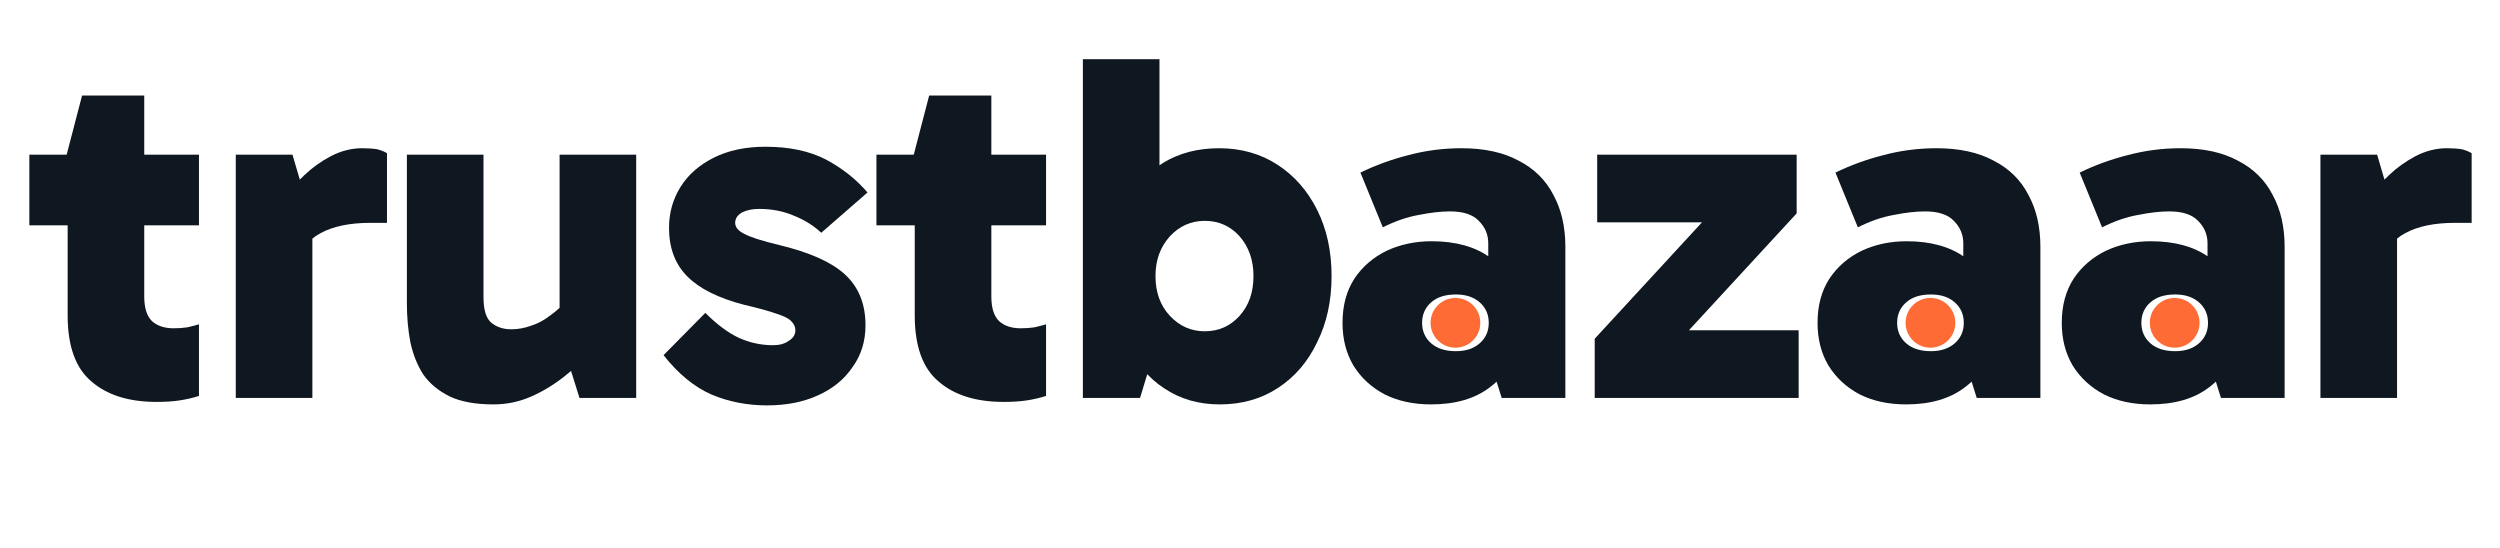
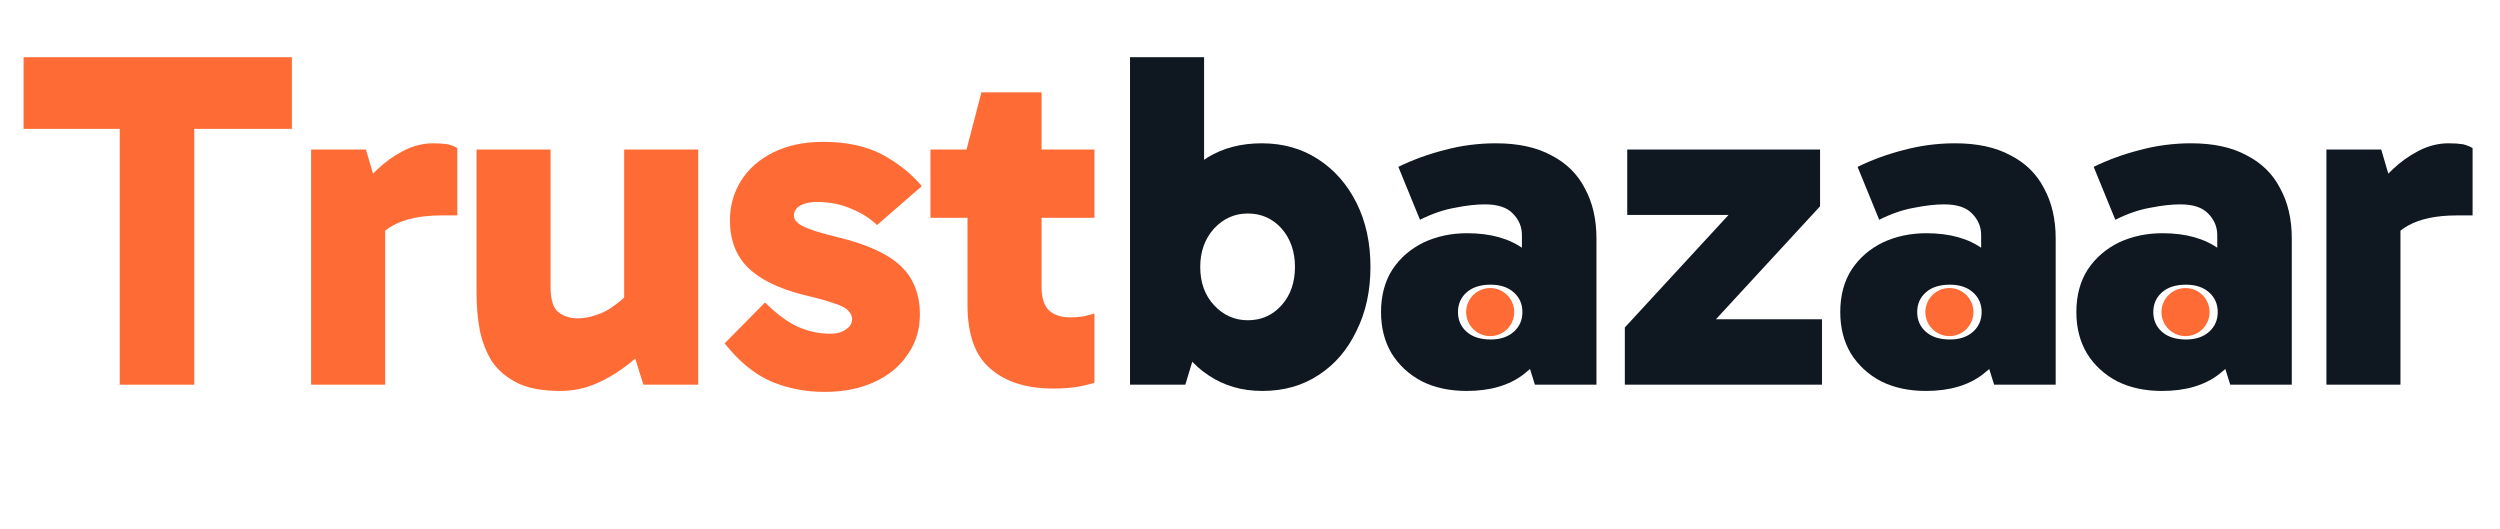
- <svg xmlns="http://www.w3.org/2000/svg" viewBox="-4 -80 502.6 110" role="img" aria-label="trustbazaar">
-   <path d="M27.5 0.8Q19.1 0.8 14.4 -3.3Q9.6 -7.3 9.6 -16.6V-48.3L9.4 -48.9L12.5 -60.8H25V-20.4Q25 -16.9 26.6 -15.4Q28.2 -14 30.9 -14Q32.4 -14 33.7 -14.2Q35 -14.5 36 -14.8V-0.4Q34.1 0.2 32.1 0.5Q30.1 0.8 27.5 0.8ZM1.9 -34.7V-48.9H36V-34.7Z" fill="#0F1720" />
-   <path d="M54.8 -48.9 58.8 -35.3V0H43.4V-48.9ZM55.3 -26.6 52.8 -27.7V-39.7L53.7 -40.9Q54.9 -42.6 57.2 -44.8Q59.5 -47 62.5 -48.6Q65.6 -50.2 68.8 -50.2Q70.5 -50.2 71.8 -50Q73 -49.7 73.8 -49.2V-35.2H70.5Q64.2 -35.2 60.4 -33.1Q56.7 -31.1 55.3 -26.6Z" fill="#0F1720" />
-   <path d="M95.2 1.3Q89.8 1.3 86.4 -0.3Q83 -2 81.1 -4.7Q79.3 -7.5 78.5 -11.2Q77.8 -14.9 77.8 -19V-48.9H93.2V-20.3Q93.2 -16.4 94.8 -15.1Q96.4 -13.8 98.8 -13.8Q100.8 -13.8 102.7 -14.5Q104.7 -15.1 106.5 -16.5Q108.4 -17.8 110.1 -19.8L113 -12.1H108.5V-48.9H123.9V0H112.5L109.4 -9.9L114.8 -9.4Q112.4 -6.6 109.3 -4.2Q106.1 -1.7 102.6 -0.2Q99.1 1.3 95.2 1.3Z" fill="#0F1720" />
-   <path d="M150.2 1.5Q144.2 1.5 139 -0.7Q133.8 -3 129.4 -8.6L137.8 -17.1Q141.3 -13.6 144.5 -12.1Q147.8 -10.6 151.4 -10.6Q153.4 -10.6 154.6 -11.5Q155.9 -12.3 155.9 -13.6Q155.9 -14.6 155.1 -15.4Q154.4 -16.2 152.2 -16.9Q150 -17.7 145.7 -18.7Q137.9 -20.7 134.2 -24.4Q130.5 -28.1 130.5 -34.2Q130.5 -38.7 132.8 -42.4Q135.1 -46.1 139.5 -48.3Q143.9 -50.5 149.9 -50.5Q157.1 -50.5 162.1 -47.9Q167.1 -45.2 170.4 -41.3L161.1 -33.2Q158.9 -35.3 155.7 -36.6Q152.5 -38 148.6 -38Q146.6 -38 145.2 -37.3Q143.8 -36.5 143.8 -35.2Q143.8 -33.9 145.6 -33Q147.4 -32 152.8 -30.7Q161.9 -28.5 165.9 -24.8Q170 -21 170 -14.6Q170 -9.8 167.4 -6.2Q164.9 -2.5 160.4 -0.5Q156 1.5 150.2 1.5Z" fill="#0F1720" />
-   <path d="M197.8 0.8Q189.4 0.8 184.7 -3.3Q179.9 -7.3 179.9 -16.6V-48.3L179.7 -48.9L182.8 -60.8H195.3V-20.4Q195.3 -16.9 196.9 -15.4Q198.5 -14 201.2 -14Q202.7 -14 204 -14.2Q205.3 -14.5 206.3 -14.8V-0.4Q204.4 0.2 202.4 0.5Q200.4 0.8 197.8 0.8ZM172.2 -34.7V-48.9H206.3V-34.7Z" fill="#0F1720" />
-   <path d="M241.2 1.3Q234.9 1.3 230.1 -1.9Q225.3 -5 222.7 -10.8Q220 -16.6 220 -24.5Q220 -32.9 222.6 -38.6Q225.2 -44.4 229.9 -47.3Q234.7 -50.2 241.1 -50.2Q247.7 -50.2 252.8 -46.9Q257.9 -43.6 260.8 -37.8Q263.7 -32 263.7 -24.5Q263.7 -17 260.8 -11.2Q258 -5.3 252.9 -2Q247.9 1.3 241.2 1.3ZM213.7 0V-68.1H229.1V-34.9H228.2V-12.9H229.1L225.2 0ZM238.2 -13.4Q242.4 -13.4 245.2 -16.5Q248 -19.6 248 -24.5Q248 -29.3 245.2 -32.5Q242.4 -35.6 238.2 -35.6Q234.1 -35.6 231.2 -32.5Q228.3 -29.3 228.3 -24.5Q228.3 -19.6 231.2 -16.5Q234.1 -13.4 238.2 -13.4Z" fill="#0F1720" />
-   <path d="M283.7 1.3Q278.4 1.3 274.4 -0.7Q270.4 -2.8 268.1 -6.5Q265.9 -10.2 265.9 -15.1Q265.9 -20.3 268.3 -24Q270.7 -27.6 274.8 -29.6Q278.9 -31.5 283.8 -31.5Q291.1 -31.5 295.6 -28.2Q300.2 -24.9 301.7 -18.5L295.2 -19.9V-31.1Q295.2 -33.7 293.3 -35.6Q291.5 -37.5 287.5 -37.5Q284.8 -37.5 281.3 -36.8Q277.8 -36.2 274 -34.3L269.5 -45.3Q274 -47.5 279.1 -48.8Q284.3 -50.2 289.8 -50.2Q296.7 -50.2 301.3 -47.7Q306 -45.3 308.3 -40.8Q310.7 -36.4 310.7 -30.4V0H297.9L294.9 -9.6L301.7 -11.7Q300.1 -5.6 295.6 -2.2Q291.1 1.3 283.7 1.3ZM288.7 -9.4Q291.7 -9.4 293.5 -11Q295.3 -12.6 295.3 -15.1Q295.3 -17.6 293.5 -19.2Q291.7 -20.8 288.7 -20.8Q285.5 -20.8 283.7 -19.2Q281.9 -17.6 281.9 -15.1Q281.9 -12.6 283.7 -11Q285.5 -9.4 288.7 -9.4Z" fill="#0F1720" />
-   <circle cx="288.6" cy="-15.1" r="5" fill="#FF6B35" />
-   <path d="M357.6 -13.6V0H316.6V-11.9L344.8 -42.5L350.7 -35.3H317.1V-48.9H357.2V-37.1L328.9 -6.4L324.7 -13.6Z" fill="#0F1720" />
-   <path d="M379.2 1.3Q373.9 1.3 369.9 -0.7Q365.9 -2.8 363.6 -6.5Q361.4 -10.2 361.4 -15.1Q361.4 -20.3 363.8 -24Q366.2 -27.6 370.3 -29.6Q374.4 -31.5 379.3 -31.5Q386.6 -31.5 391.1 -28.2Q395.7 -24.9 397.2 -18.5L390.7 -19.9V-31.1Q390.7 -33.7 388.8 -35.6Q387 -37.5 383 -37.5Q380.3 -37.5 376.8 -36.8Q373.3 -36.2 369.5 -34.3L365 -45.3Q369.5 -47.5 374.6 -48.8Q379.8 -50.2 385.3 -50.2Q392.2 -50.2 396.8 -47.7Q401.5 -45.3 403.8 -40.8Q406.2 -36.4 406.2 -30.4V0H393.4L390.4 -9.6L397.2 -11.7Q395.6 -5.6 391.1 -2.2Q386.6 1.3 379.2 1.3ZM384.2 -9.4Q387.2 -9.4 389 -11Q390.8 -12.6 390.8 -15.1Q390.8 -17.6 389 -19.2Q387.2 -20.8 384.2 -20.8Q381 -20.8 379.2 -19.2Q377.4 -17.6 377.4 -15.1Q377.4 -12.6 379.2 -11Q381 -9.4 384.2 -9.4Z" fill="#0F1720" />
-   <circle cx="384.1" cy="-15.1" r="5" fill="#FF6B35" />
-   <path d="M428.3 1.3Q423 1.3 419 -0.7Q415 -2.8 412.7 -6.5Q410.5 -10.2 410.5 -15.1Q410.5 -20.3 412.9 -24Q415.3 -27.6 419.4 -29.6Q423.5 -31.5 428.4 -31.5Q435.7 -31.5 440.2 -28.2Q444.8 -24.9 446.3 -18.5L439.8 -19.9V-31.1Q439.8 -33.7 437.9 -35.6Q436.1 -37.5 432.1 -37.5Q429.4 -37.5 425.9 -36.8Q422.4 -36.2 418.6 -34.3L414.1 -45.3Q418.6 -47.5 423.7 -48.8Q428.9 -50.2 434.4 -50.2Q441.3 -50.2 445.9 -47.7Q450.6 -45.3 452.9 -40.8Q455.3 -36.4 455.3 -30.4V0H442.5L439.5 -9.6L446.3 -11.7Q444.7 -5.6 440.2 -2.2Q435.7 1.3 428.3 1.3ZM433.3 -9.4Q436.3 -9.4 438.1 -11Q439.9 -12.6 439.9 -15.1Q439.9 -17.6 438.1 -19.2Q436.3 -20.8 433.3 -20.8Q430.1 -20.8 428.3 -19.2Q426.5 -17.6 426.5 -15.1Q426.5 -12.6 428.3 -11Q430.1 -9.4 433.3 -9.4Z" fill="#0F1720" />
-   <circle cx="433.2" cy="-15.1" r="5" fill="#FF6B35" />
-   <path d="M473.9 -48.9 477.9 -35.3V0H462.5V-48.9ZM474.4 -26.6 471.9 -27.7V-39.7L472.8 -40.9Q474 -42.6 476.3 -44.8Q478.6 -47 481.6 -48.6Q484.7 -50.2 487.9 -50.2Q489.6 -50.2 490.9 -50Q492.1 -49.7 492.9 -49.2V-35.2H489.6Q483.3 -35.2 479.5 -33.1Q475.8 -31.1 474.4 -26.6Z" fill="#0F1720" />
+ <svg xmlns="http://www.w3.org/2000/svg" viewBox="-4 -80 519.9 110" role="img" aria-label="trustbazaar">
+   <path d="M20.9 0V-61.3H36.4V0ZM0.9 -53.2V-68.1H56.7V-53.2Z" fill="#FF6B35" />
+   <path d="M72.1 -48.9 76.1 -35.3V0H60.7V-48.9ZM72.6 -26.6 70.1 -27.7V-39.7L71 -40.9Q72.2 -42.6 74.5 -44.8Q76.8 -47 79.8 -48.6Q82.9 -50.2 86.1 -50.2Q87.8 -50.2 89.1 -50Q90.3 -49.7 91.1 -49.2V-35.2H87.8Q81.5 -35.2 77.7 -33.1Q74 -31.1 72.6 -26.6Z" fill="#FF6B35" />
+   <path d="M112.5 1.3Q107.1 1.3 103.7 -0.3Q100.3 -2 98.4 -4.7Q96.6 -7.5 95.8 -11.2Q95.1 -14.9 95.1 -19V-48.9H110.5V-20.3Q110.5 -16.4 112.1 -15.1Q113.7 -13.8 116.1 -13.8Q118.1 -13.8 120 -14.5Q122 -15.1 123.8 -16.5Q125.7 -17.8 127.4 -19.8L130.3 -12.1H125.8V-48.9H141.2V0H129.8L126.7 -9.9L132.1 -9.4Q129.7 -6.6 126.6 -4.2Q123.4 -1.7 119.9 -0.2Q116.4 1.3 112.5 1.3Z" fill="#FF6B35" />
+   <path d="M167.5 1.5Q161.5 1.5 156.3 -0.7Q151.1 -3 146.7 -8.6L155.1 -17.1Q158.6 -13.6 161.8 -12.1Q165.1 -10.6 168.7 -10.6Q170.7 -10.6 171.9 -11.5Q173.2 -12.3 173.2 -13.6Q173.2 -14.6 172.4 -15.4Q171.7 -16.2 169.5 -16.9Q167.3 -17.7 163 -18.7Q155.2 -20.7 151.5 -24.4Q147.8 -28.1 147.8 -34.2Q147.8 -38.7 150.1 -42.4Q152.4 -46.1 156.8 -48.3Q161.2 -50.5 167.2 -50.5Q174.4 -50.5 179.4 -47.9Q184.4 -45.2 187.7 -41.3L178.4 -33.2Q176.2 -35.3 173 -36.6Q169.8 -38 165.9 -38Q163.9 -38 162.5 -37.3Q161.1 -36.5 161.1 -35.2Q161.1 -33.9 162.9 -33Q164.7 -32 170.1 -30.7Q179.2 -28.5 183.2 -24.8Q187.3 -21 187.3 -14.6Q187.3 -9.8 184.7 -6.2Q182.2 -2.5 177.7 -0.5Q173.3 1.5 167.5 1.5Z" fill="#FF6B35" />
+   <path d="M215.1 0.8Q206.7 0.8 202 -3.3Q197.2 -7.3 197.2 -16.6V-48.3L197 -48.9L200.1 -60.8H212.6V-20.4Q212.6 -16.9 214.2 -15.4Q215.8 -14 218.5 -14Q220 -14 221.3 -14.2Q222.6 -14.5 223.6 -14.8V-0.4Q221.7 0.2 219.7 0.5Q217.7 0.8 215.1 0.8ZM189.5 -34.7V-48.9H223.6V-34.7Z" fill="#FF6B35" />
+   <path d="M258.5 1.3Q252.2 1.3 247.4 -1.9Q242.6 -5 240 -10.8Q237.3 -16.6 237.3 -24.5Q237.3 -32.9 239.9 -38.6Q242.5 -44.4 247.2 -47.3Q252 -50.2 258.4 -50.2Q265 -50.2 270.1 -46.9Q275.2 -43.6 278.1 -37.8Q281 -32 281 -24.5Q281 -17 278.1 -11.2Q275.3 -5.3 270.2 -2Q265.2 1.3 258.5 1.3ZM231 0V-68.1H246.4V-34.9H245.5V-12.9H246.4L242.5 0ZM255.5 -13.4Q259.7 -13.4 262.5 -16.5Q265.3 -19.6 265.3 -24.5Q265.3 -29.3 262.5 -32.5Q259.7 -35.6 255.5 -35.6Q251.4 -35.6 248.5 -32.5Q245.6 -29.3 245.6 -24.5Q245.6 -19.6 248.5 -16.5Q251.4 -13.4 255.5 -13.4Z" fill="#0F1720" />
+   <path d="M301 1.3Q295.7 1.3 291.7 -0.7Q287.7 -2.8 285.4 -6.5Q283.2 -10.2 283.2 -15.1Q283.2 -20.3 285.6 -24Q288 -27.6 292.1 -29.6Q296.2 -31.5 301.1 -31.5Q308.4 -31.5 312.9 -28.2Q317.5 -24.9 319 -18.5L312.5 -19.9V-31.1Q312.5 -33.7 310.6 -35.6Q308.8 -37.5 304.8 -37.5Q302.1 -37.5 298.6 -36.8Q295.1 -36.2 291.3 -34.3L286.8 -45.3Q291.3 -47.5 296.4 -48.8Q301.6 -50.2 307.1 -50.2Q314 -50.2 318.6 -47.7Q323.3 -45.3 325.6 -40.8Q328 -36.4 328 -30.4V0H315.2L312.2 -9.6L319 -11.7Q317.4 -5.6 312.9 -2.2Q308.4 1.3 301 1.3ZM306 -9.4Q309 -9.4 310.8 -11Q312.6 -12.6 312.6 -15.1Q312.6 -17.6 310.8 -19.2Q309 -20.8 306 -20.8Q302.8 -20.8 301 -19.2Q299.2 -17.6 299.2 -15.1Q299.2 -12.6 301 -11Q302.8 -9.4 306 -9.4Z" fill="#0F1720" />
+   <circle cx="305.9" cy="-15.1" r="5" fill="#FF6B35" />
+   <path d="M374.9 -13.6V0H333.9V-11.9L362.1 -42.5L368 -35.3H334.4V-48.9H374.5V-37.1L346.2 -6.4L342 -13.6Z" fill="#0F1720" />
+   <path d="M396.5 1.3Q391.2 1.3 387.2 -0.7Q383.2 -2.8 380.9 -6.5Q378.7 -10.2 378.7 -15.1Q378.7 -20.3 381.1 -24Q383.5 -27.6 387.6 -29.6Q391.7 -31.5 396.6 -31.5Q403.9 -31.5 408.4 -28.2Q413 -24.9 414.5 -18.5L408 -19.9V-31.1Q408 -33.7 406.1 -35.6Q404.3 -37.5 400.3 -37.5Q397.6 -37.5 394.1 -36.8Q390.6 -36.2 386.8 -34.3L382.3 -45.3Q386.8 -47.5 391.9 -48.8Q397.1 -50.2 402.6 -50.2Q409.5 -50.2 414.1 -47.7Q418.8 -45.3 421.1 -40.8Q423.5 -36.4 423.5 -30.4V0H410.7L407.7 -9.6L414.5 -11.7Q412.9 -5.6 408.4 -2.2Q403.9 1.3 396.5 1.3ZM401.5 -9.4Q404.5 -9.4 406.3 -11Q408.1 -12.6 408.1 -15.1Q408.1 -17.6 406.3 -19.2Q404.5 -20.8 401.5 -20.8Q398.3 -20.8 396.5 -19.2Q394.7 -17.6 394.7 -15.1Q394.7 -12.6 396.5 -11Q398.3 -9.4 401.5 -9.4Z" fill="#0F1720" />
+   <circle cx="401.4" cy="-15.1" r="5" fill="#FF6B35" />
+   <path d="M445.6 1.3Q440.3 1.3 436.3 -0.7Q432.3 -2.8 430 -6.5Q427.8 -10.2 427.8 -15.1Q427.8 -20.3 430.2 -24Q432.6 -27.6 436.7 -29.6Q440.8 -31.5 445.7 -31.5Q453 -31.5 457.5 -28.2Q462.1 -24.9 463.6 -18.5L457.1 -19.9V-31.1Q457.1 -33.7 455.2 -35.6Q453.4 -37.5 449.4 -37.5Q446.7 -37.5 443.2 -36.8Q439.7 -36.2 435.9 -34.3L431.4 -45.3Q435.9 -47.5 441 -48.8Q446.2 -50.2 451.7 -50.2Q458.6 -50.2 463.2 -47.7Q467.9 -45.3 470.2 -40.8Q472.6 -36.4 472.6 -30.4V0H459.8L456.8 -9.6L463.6 -11.7Q462 -5.6 457.5 -2.2Q453 1.3 445.6 1.3ZM450.6 -9.4Q453.6 -9.4 455.4 -11Q457.2 -12.6 457.2 -15.1Q457.2 -17.6 455.4 -19.2Q453.6 -20.8 450.6 -20.8Q447.4 -20.8 445.6 -19.2Q443.8 -17.6 443.8 -15.1Q443.8 -12.6 445.6 -11Q447.4 -9.4 450.6 -9.4Z" fill="#0F1720" />
+   <circle cx="450.5" cy="-15.1" r="5" fill="#FF6B35" />
+   <path d="M491.2 -48.9 495.2 -35.3V0H479.8V-48.9ZM491.7 -26.6 489.2 -27.7V-39.7L490.1 -40.9Q491.3 -42.6 493.6 -44.8Q495.9 -47 498.9 -48.6Q502 -50.2 505.2 -50.2Q506.9 -50.2 508.2 -50Q509.4 -49.7 510.2 -49.2V-35.2H506.9Q500.6 -35.2 496.8 -33.1Q493.1 -31.1 491.7 -26.6Z" fill="#0F1720" />
</svg>
